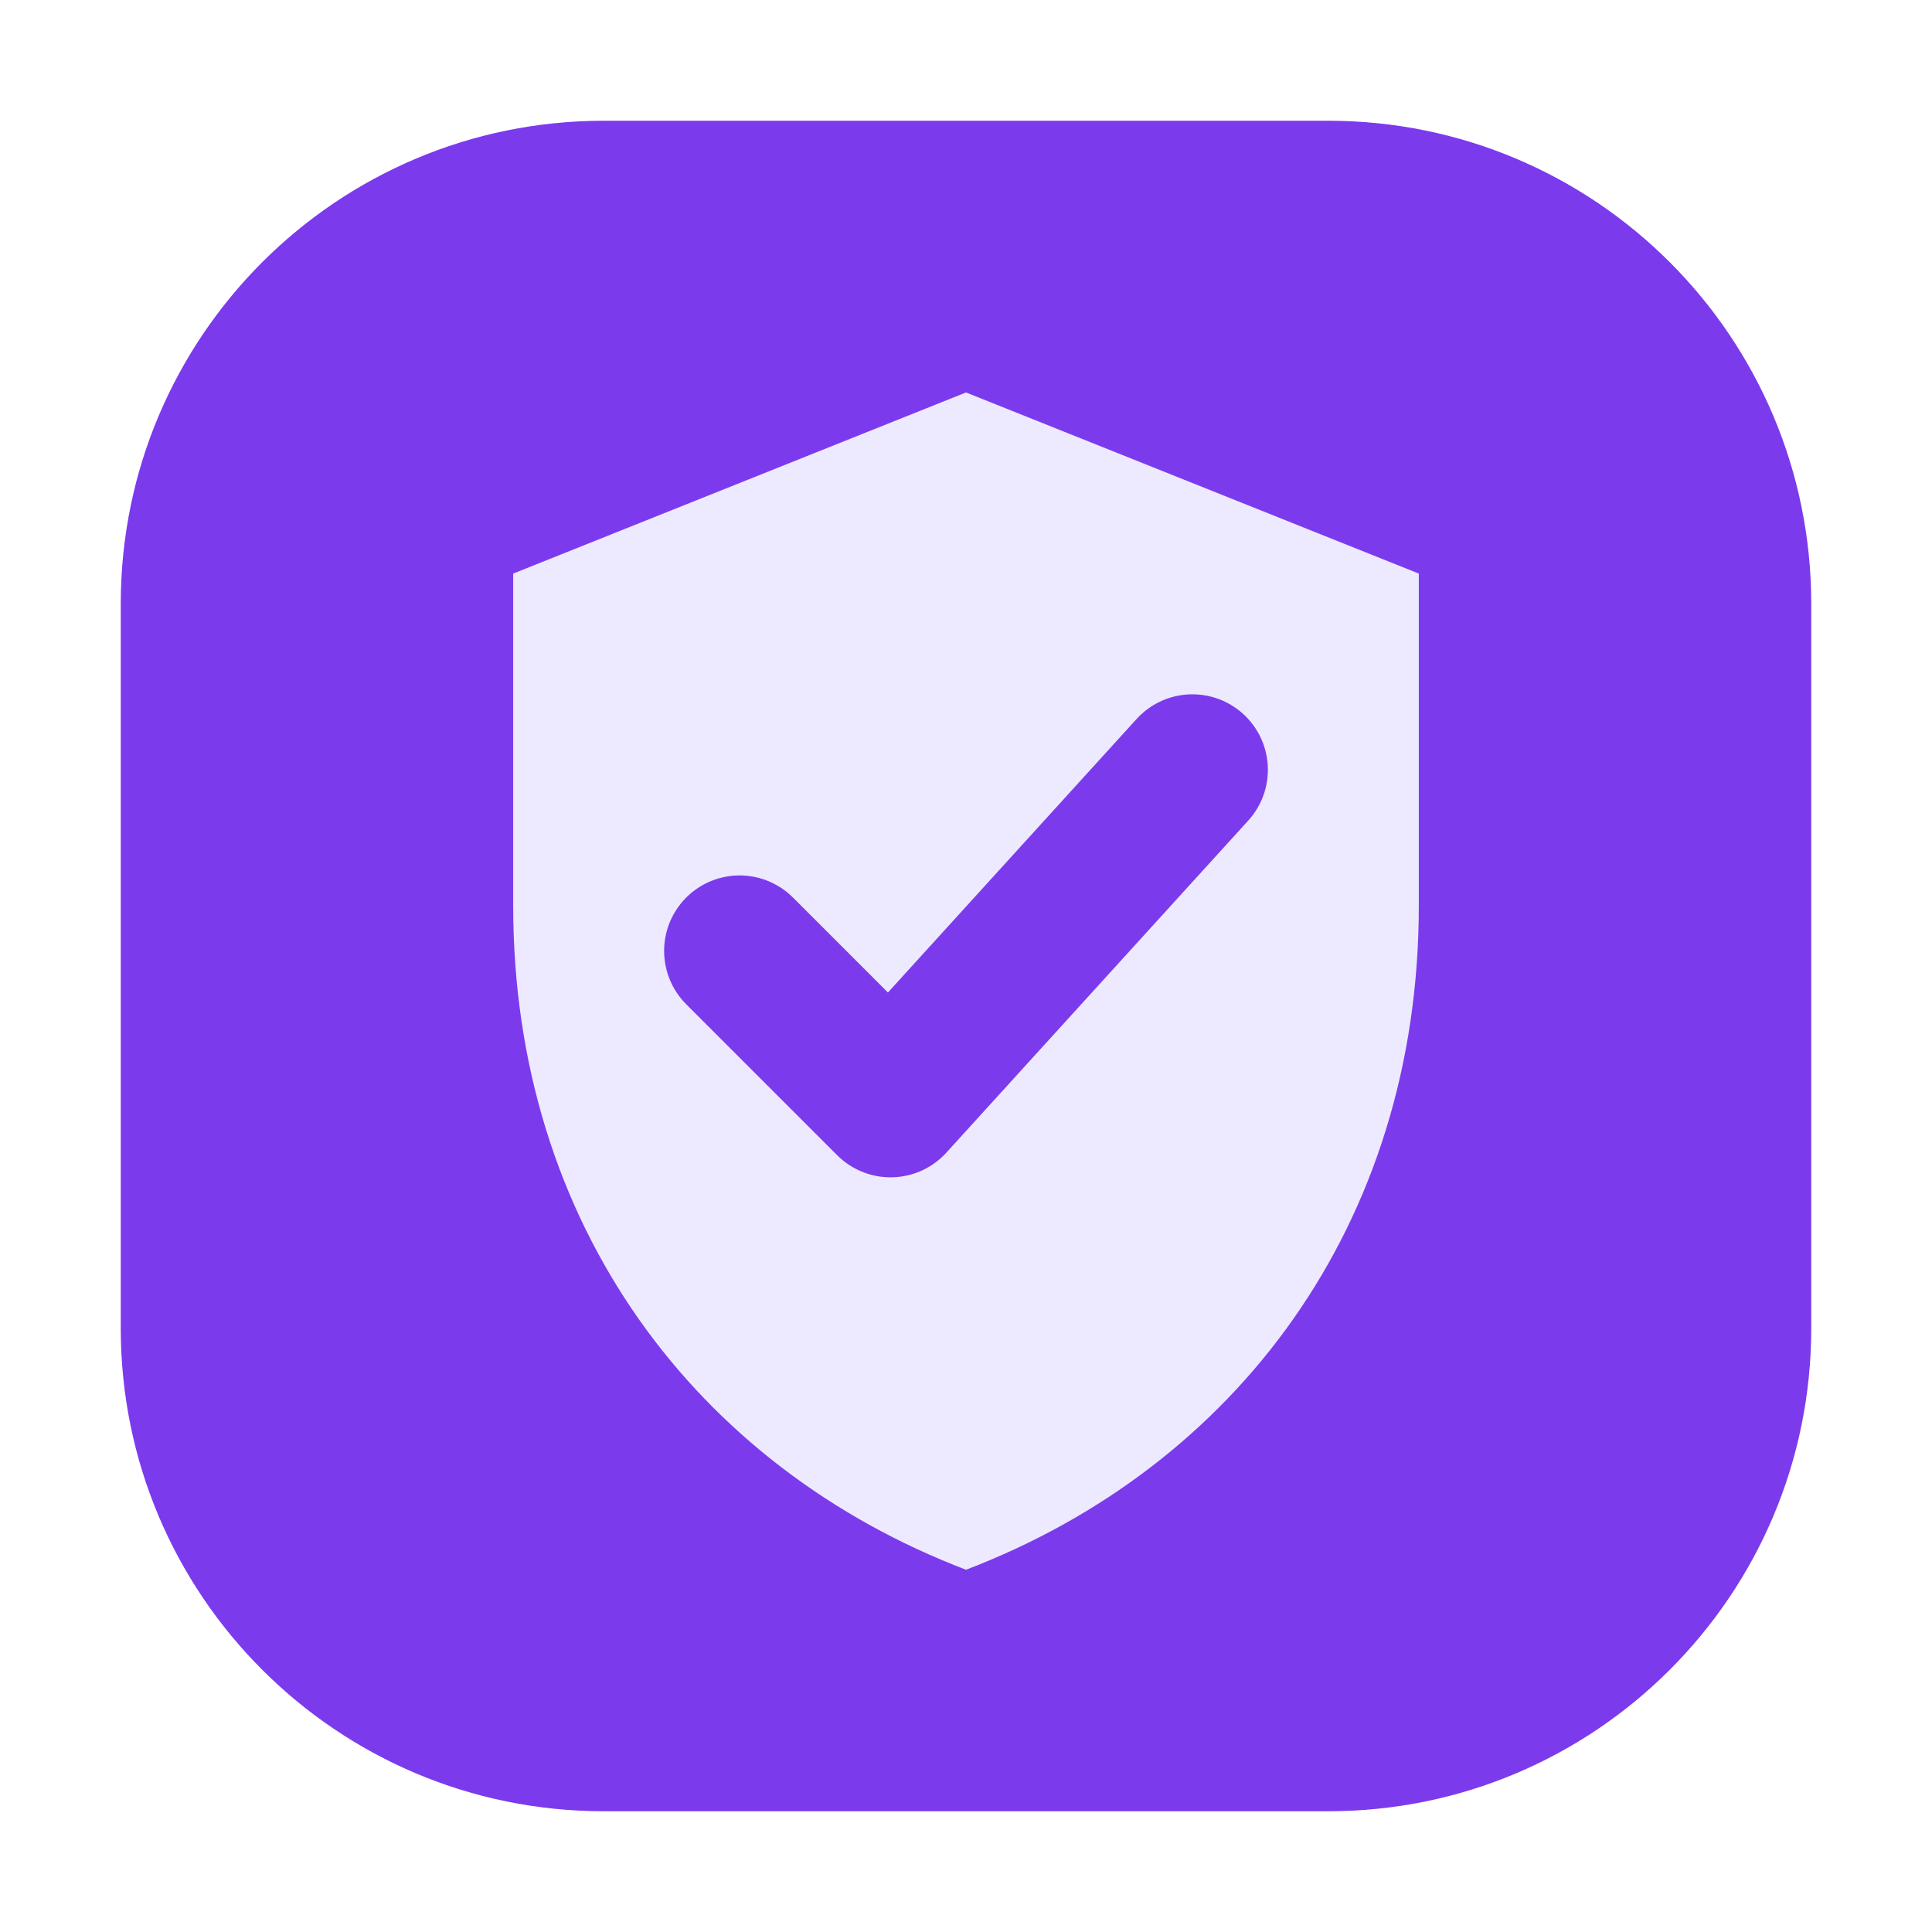
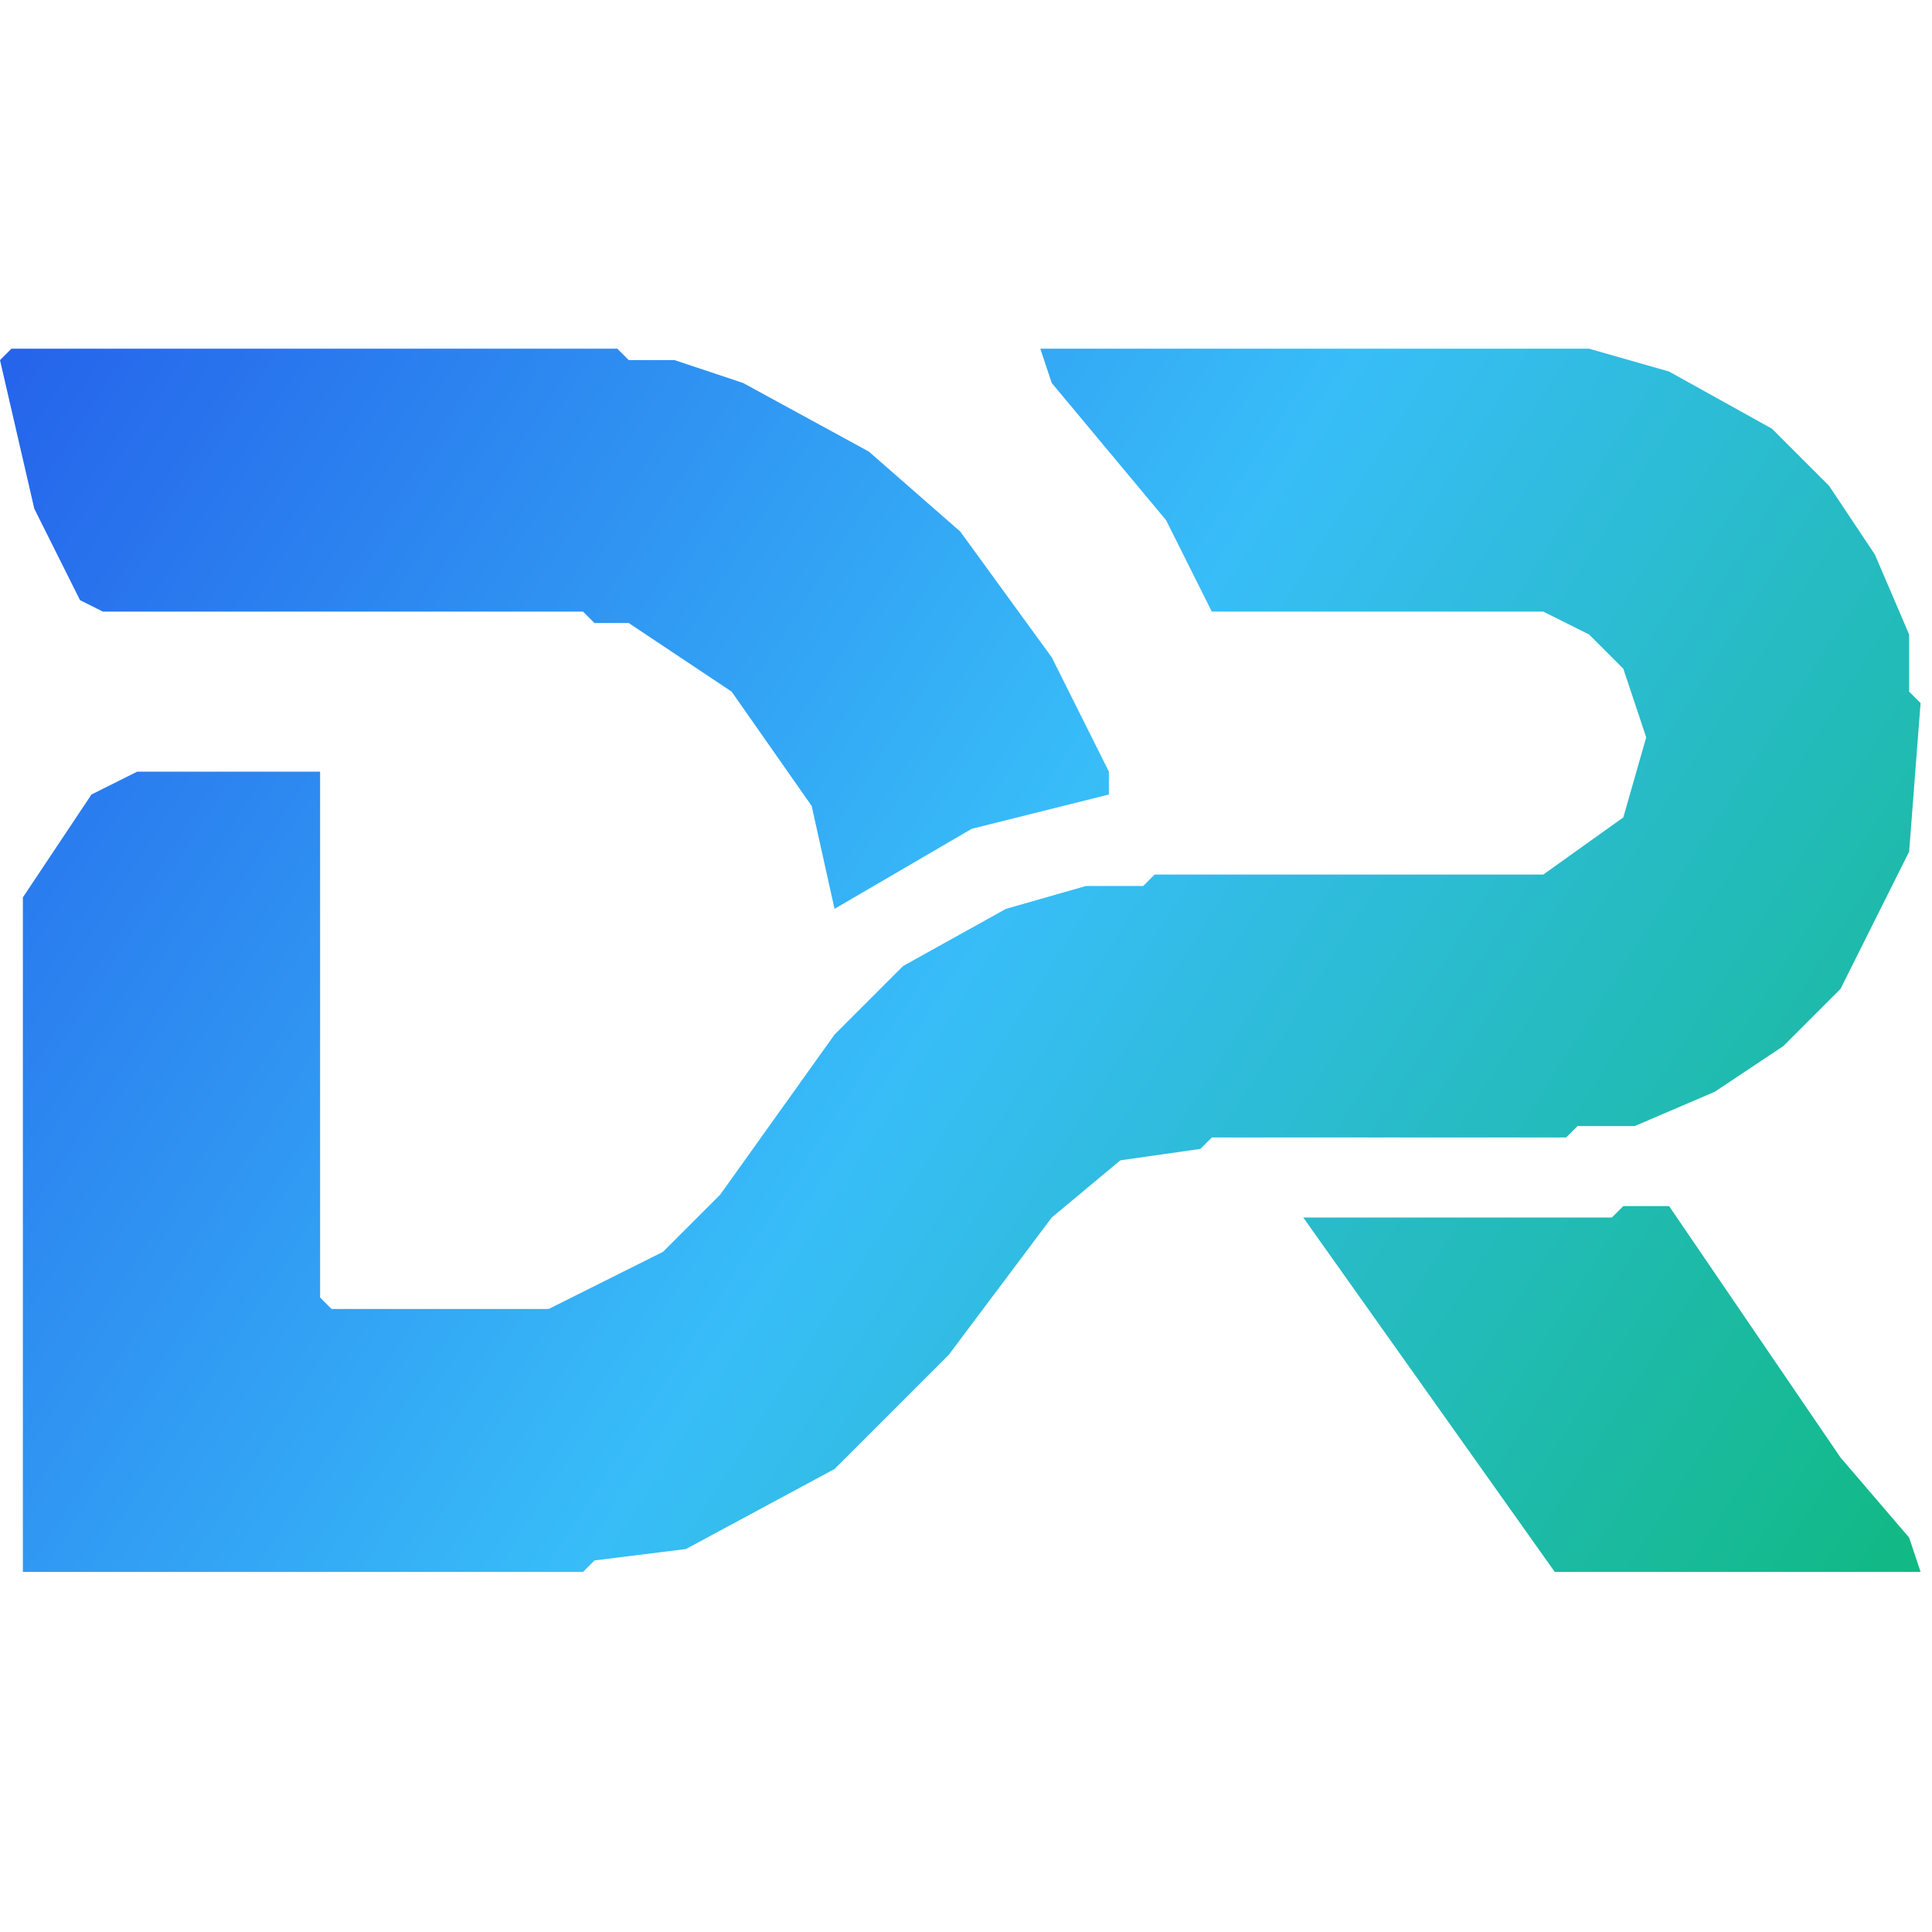
- <svg xmlns="http://www.w3.org/2000/svg" width="64" height="64" viewBox="0 0 64 64" role="img" aria-label="DataRelay Grant">
-   <rect x="4" y="4" width="56" height="56" rx="16" fill="#7C3AED" />
-   <path d="M32 13l15 6v11c0 10.6-6.1 18.6-15 22-8.9-3.4-15-11.4-15-22V19l15-6z" fill="#EDE9FE" />
-   <path d="M24.5 31.5l5 5 10-11" fill="none" stroke="#7C3AED" stroke-width="5" stroke-linecap="round" stroke-linejoin="round" />
+ <svg xmlns="http://www.w3.org/2000/svg" width="64" height="64" viewBox="0 0 169 108" role="img" aria-label="DataRelay Grant">
+   <defs>
+     <linearGradient id="datarelay-grant-docs-a-favicon" x1="0" y1="0" x2="169" y2="108" gradientUnits="userSpaceOnUse">
+       <stop offset="0" stop-color="#2563EB" />
+       <stop offset="0.5" stop-color="#38BDF8" />
+       <stop offset="1" stop-color="#10B981" />
+     </linearGradient>
+   </defs>
+   <path d="M114 76 L136 107 L168 107 L167 104 L161 97 L146 75 L142 75 L141 76 Z" fill="url(#datarelay-grant-docs-a-favicon)" />
+   <path d="M164 18 L160 12 L155 7 L146 2 L139 0 L91 0 L92 3 L102 15 L106 23 L135 23 L139 25 L142 28 L144 34 L142 41 L135 46 L101 46 L100 47 L95 47 L88 49 L79 54 L73 60 L63 74 L58 79 L48 84 L29 84 L28 83 L28 37 L12 37 L8 39 L2 48 L2 107 L51 107 L52 106 L60 105 L73 98 L83 88 L92 76 L98 71 L105 70 L106 69 L137 69 L138 68 L143 68 L150 65 L156 61 L161 56 L167 44 L168 31 L167 30 L167 25 Z" fill="url(#datarelay-grant-docs-a-favicon)" />
+   <path d="M0 1 L3 14 L7 22 L9 23 L51 23 L52 24 L55 24 L64 30 L71 40 L73 49 L85 42 L97 39 L97 37 L92 27 L84 16 L76 9 L65 3 L59 1 L55 1 L54 0 L1 0 Z" fill="url(#datarelay-grant-docs-a-favicon)" />
</svg>
